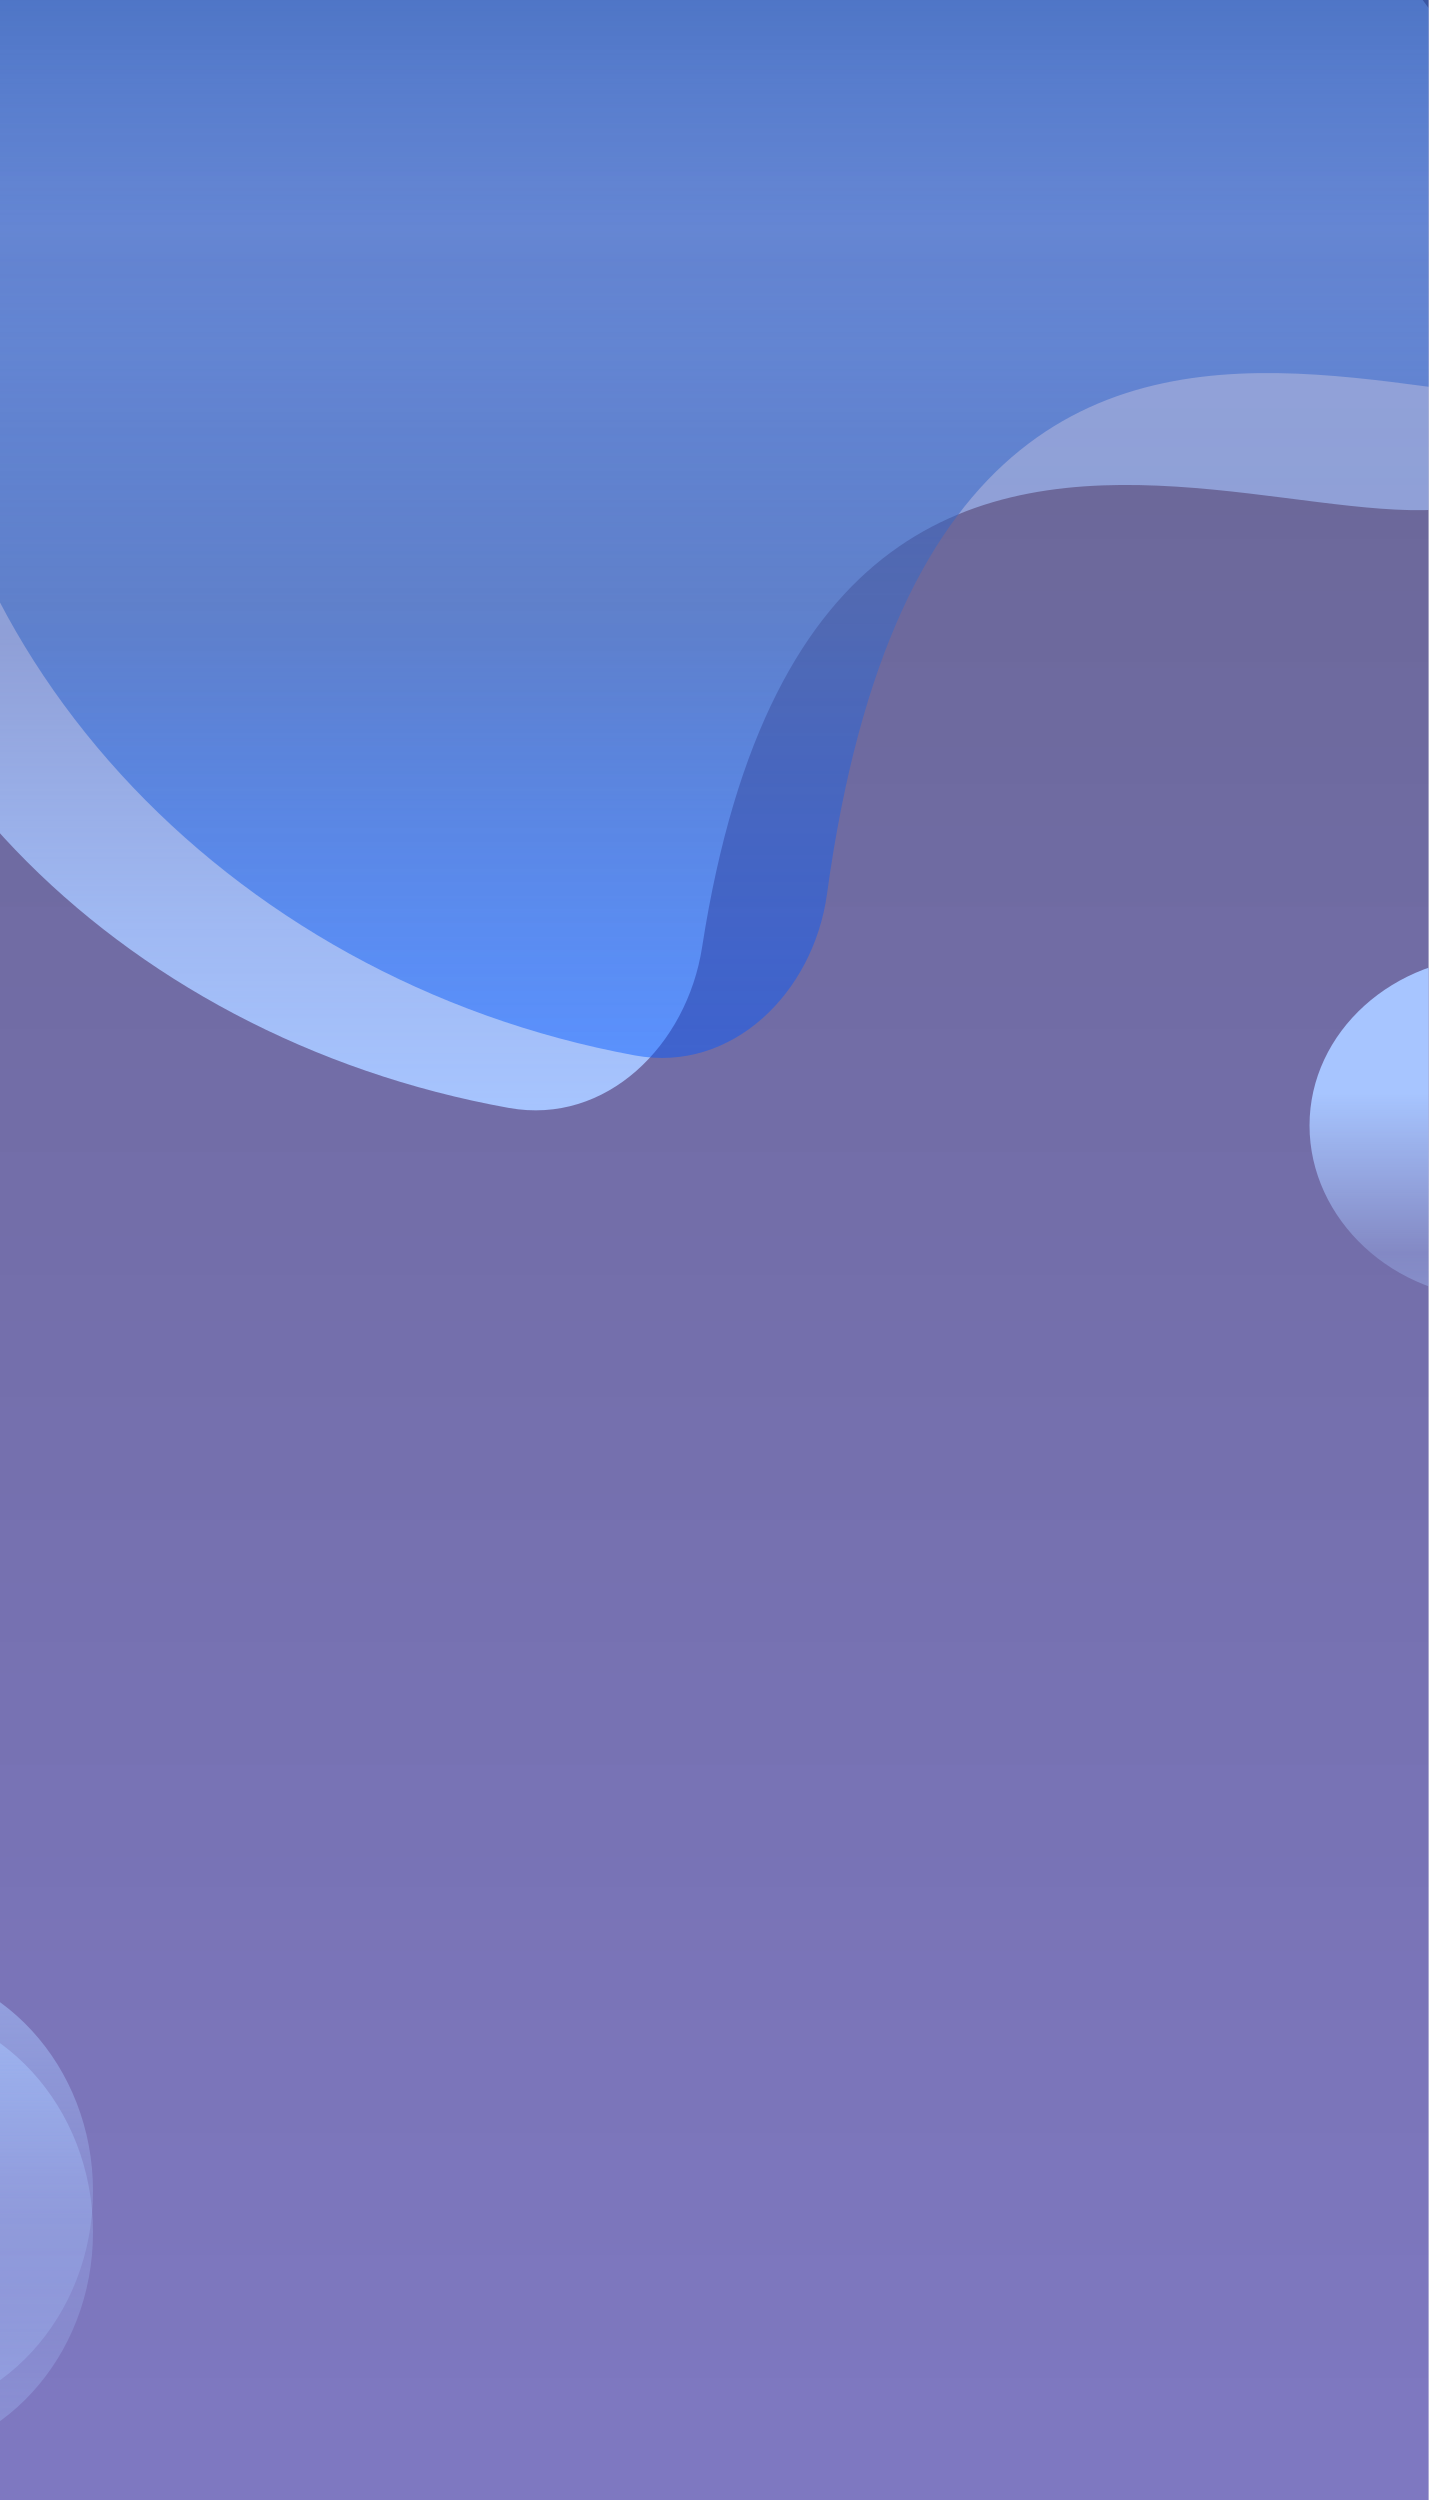
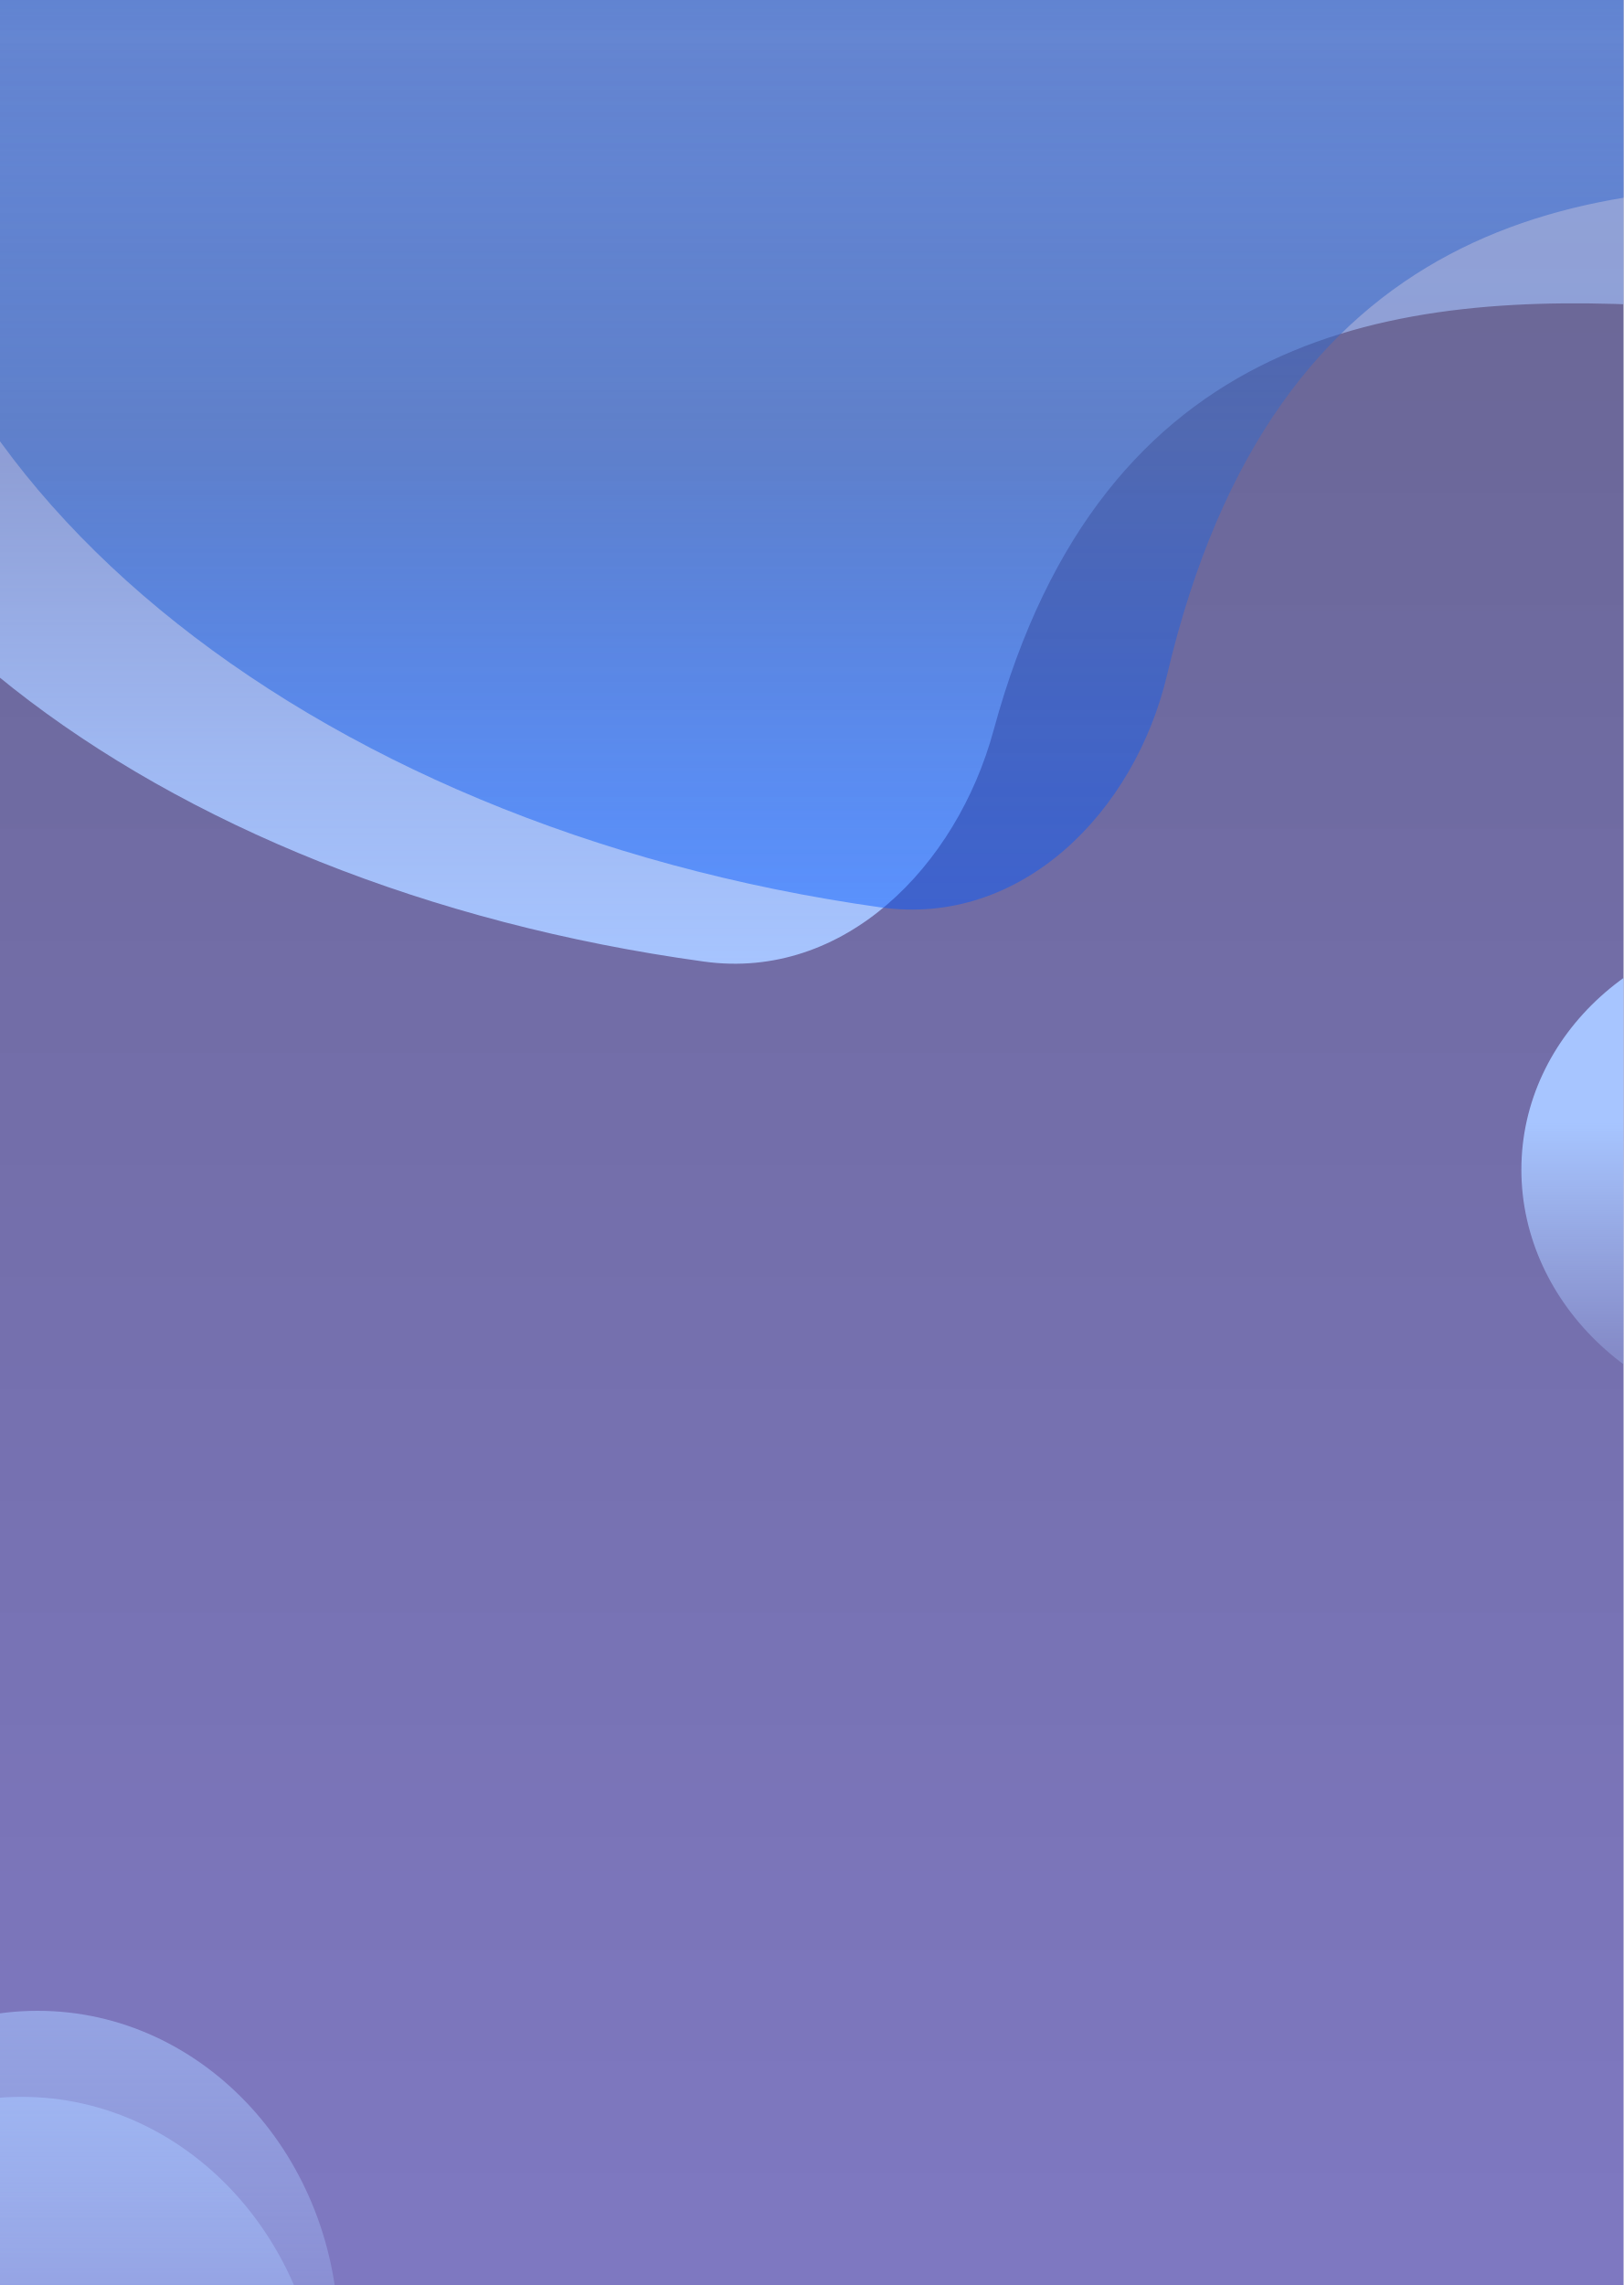
- <svg xmlns="http://www.w3.org/2000/svg" width="384" height="672" viewBox="0 0 384 672" fill="none">
-   <g clip-path="url(#clip0)">
-     <rect width="384" height="672" fill="url(#paint0_linear)" />
-     <path d="M417 102.545C417 204.252 224.295 25.505 188.715 254.653C184.634 280.934 162.974 302.521 136.798 297.815C30.746 278.751 -49 196.969 -49 102.545C-49 -5.452 55.318 -93 184 -93C312.682 -93 417 -5.452 417 102.545Z" fill="url(#paint1_linear)" />
-     <ellipse cx="-31" cy="600" rx="56" ry="61" fill="url(#paint2_linear)" />
-     <ellipse cx="-31" cy="589" rx="56" ry="61" fill="url(#paint3_linear)" />
-     <path d="M445 302.545C445 327.698 427.998 349 402.323 349C374.53 349 352 327.698 352 302.545C352 277.391 374.53 257 402.323 257C430.115 257 445 277.391 445 302.545Z" fill="url(#paint4_linear)" />
-     <path d="M459 69.861C459 181.698 257.515 -16.52 222.294 240.326C218.673 266.729 196.882 288.525 170.671 283.703C60.233 263.384 -23 173.599 -23 69.861C-23 -48.251 84.899 -144 218 -144C351.101 -144 459 -48.251 459 69.861Z" fill="url(#paint5_linear)" />
+ <svg xmlns="http://www.w3.org/2000/svg" width="302" height="425" viewBox="0 0 302 425" fill="none">
+   <g clip-path="url(#clip0_79_14)">
+     <rect width="302" height="425" fill="url(#paint0_linear_79_14)" />
+     <path d="M404 36.069C404 108.7 225.542 -14.146 184.829 135.813C177.947 161.16 157.021 182.425 131 178.855C28.213 164.752 -49 105.017 -49 36.069C-49 -42.946 52.407 -107 177.5 -107C302.593 -107 404 -42.946 404 36.069Z" fill="url(#paint1_linear_79_14)" />
+     <ellipse cx="7" cy="435" rx="56" ry="61" fill="url(#paint2_linear_79_14)" />
+     <ellipse cx="4" cy="451" rx="56" ry="61" fill="url(#paint3_linear_79_14)" />
+     <path d="M376 217.545C376 242.698 358.998 264 333.323 264C305.53 264 283 242.698 283 217.545C283 192.391 305.53 172 333.323 172C361.115 172 376 192.391 376 217.545Z" fill="url(#paint4_linear_79_14)" />
+     <path d="M445 12.436C445 92.488 257.264 -44.639 217.101 125.499C211.051 151.13 189.916 172.429 163.836 168.771C56.681 153.745 -24 88.173 -24 12.436C-24 -73.961 80.989 -144 210.5 -144C340.011 -144 445 -73.961 445 12.436Z" fill="url(#paint5_linear_79_14)" />
  </g>
  <defs>
-     <linearGradient id="paint0_linear" x1="192" y1="0" x2="192" y2="672" gradientUnits="userSpaceOnUse">
+     <linearGradient id="paint0_linear_79_14" x1="151" y1="0" x2="151" y2="425" gradientUnits="userSpaceOnUse">
      <stop stop-color="#06004B" stop-opacity="0.58" />
      <stop offset="1" stop-color="#0C0092" stop-opacity="0.5" />
    </linearGradient>
-     <linearGradient id="paint1_linear" x1="184" y1="-93" x2="184" y2="302" gradientUnits="userSpaceOnUse">
+     <linearGradient id="paint1_linear_79_14" x1="177.5" y1="-107" x2="177.5" y2="182" gradientUnits="userSpaceOnUse">
      <stop stop-color="#A7C5FF" />
      <stop offset="0.415" stop-color="#A7C5FF" stop-opacity="0.585" />
      <stop offset="0.472" stop-color="#A7C5FF" stop-opacity="0.62" />
      <stop offset="0.67" stop-color="#A7C5FF" stop-opacity="0.59" />
      <stop offset="0.705" stop-color="#A7C5FF" stop-opacity="0.639" />
      <stop offset="0.863" stop-color="#A7C5FF" stop-opacity="0.86" />
      <stop offset="1" stop-color="#A7C5FF" />
    </linearGradient>
-     <linearGradient id="paint2_linear" x1="-31" y1="539" x2="-31" y2="661" gradientUnits="userSpaceOnUse">
+     <linearGradient id="paint2_linear_79_14" x1="7" y1="374" x2="7" y2="496" gradientUnits="userSpaceOnUse">
      <stop stop-color="#A7C5FF" stop-opacity="0.58" />
      <stop offset="0.472" stop-color="#A7C5FF" stop-opacity="0.27" />
      <stop offset="0.717" stop-color="#A7C5FF" stop-opacity="0.24" />
      <stop offset="1" stop-color="#A7C5FF" stop-opacity="0.32" />
    </linearGradient>
-     <linearGradient id="paint3_linear" x1="-31" y1="528" x2="-31" y2="650" gradientUnits="userSpaceOnUse">
+     <linearGradient id="paint3_linear_79_14" x1="4" y1="390" x2="4" y2="512" gradientUnits="userSpaceOnUse">
      <stop stop-color="#A7C5FF" stop-opacity="0.58" />
      <stop offset="0.472" stop-color="#A7C5FF" stop-opacity="0.27" />
      <stop offset="0.717" stop-color="#A7C5FF" stop-opacity="0.24" />
      <stop offset="1" stop-color="#A7C5FF" stop-opacity="0.32" />
    </linearGradient>
-     <linearGradient id="paint4_linear" x1="422.977" y1="293.791" x2="422.977" y2="384.88" gradientUnits="userSpaceOnUse">
+     <linearGradient id="paint4_linear_79_14" x1="353.977" y1="208.791" x2="353.977" y2="299.88" gradientUnits="userSpaceOnUse">
      <stop stop-color="#A7C5FF" />
      <stop offset="0.472" stop-color="#A7C5FF" stop-opacity="0.31" />
      <stop offset="0.576" stop-color="#A7C5FF" stop-opacity="0.358" />
      <stop offset="0.758" stop-color="#A7C5FF" />
      <stop offset="1" stop-color="#A7C5FF" />
    </linearGradient>
-     <linearGradient id="paint5_linear" x1="218" y1="-144" x2="218" y2="283.723" gradientUnits="userSpaceOnUse">
+     <linearGradient id="paint5_linear_79_14" x1="210.5" y1="-144" x2="210.5" y2="168.871" gradientUnits="userSpaceOnUse">
      <stop stop-color="#002367" />
      <stop offset="0.483" stop-color="#205BCE" stop-opacity="0.38" />
      <stop offset="0.717" stop-color="#3D6AC2" stop-opacity="0.58" />
      <stop offset="1" stop-color="#0057FF" stop-opacity="0.45" />
    </linearGradient>
-     <clipPath id="clip0">
-       <rect width="384" height="672" fill="white" />
+     <clipPath id="clip0_79_14">
+       <rect width="302" height="425" fill="white" />
    </clipPath>
  </defs>
</svg>
